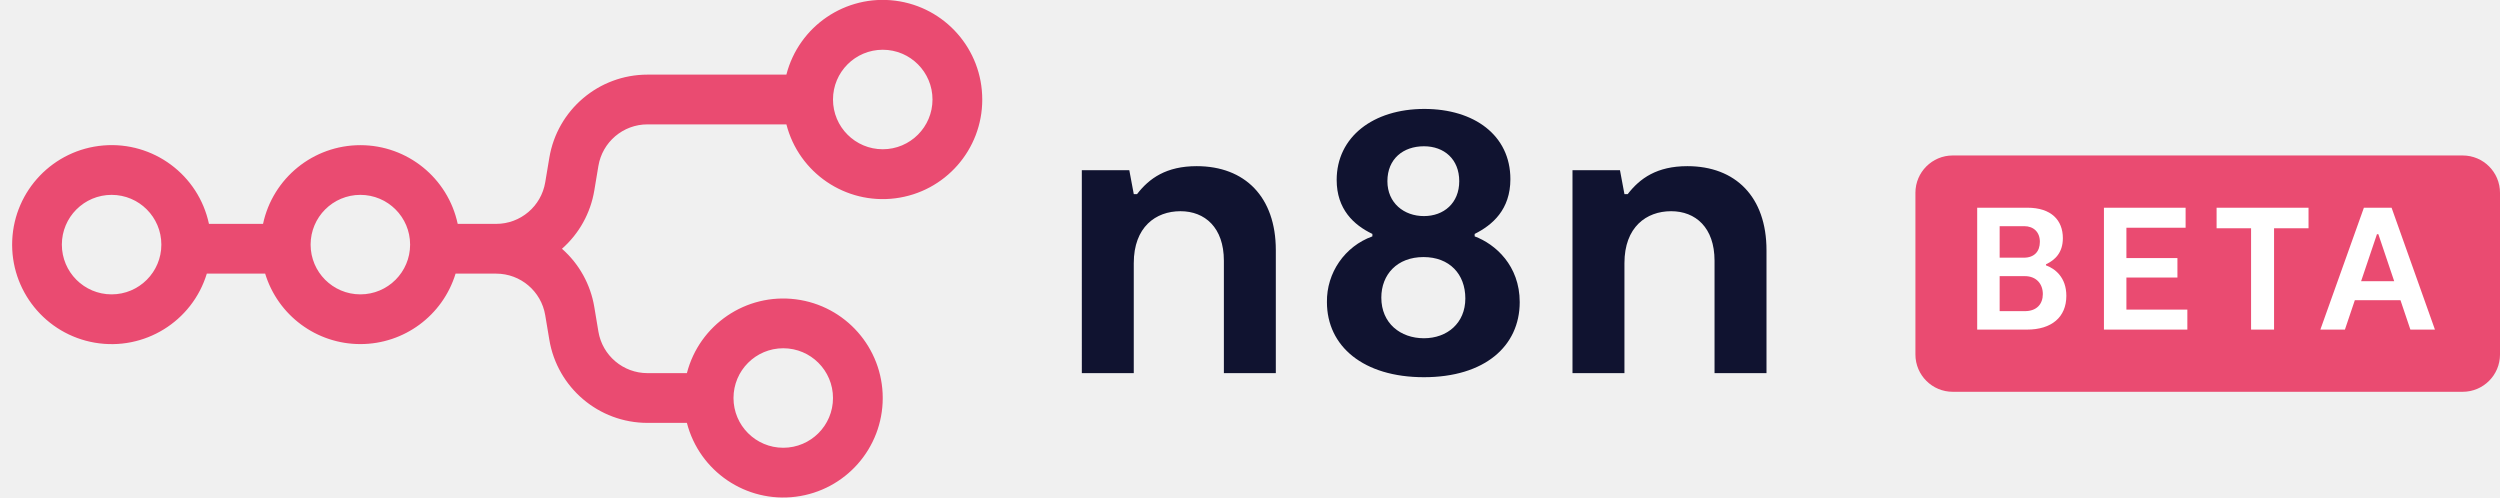
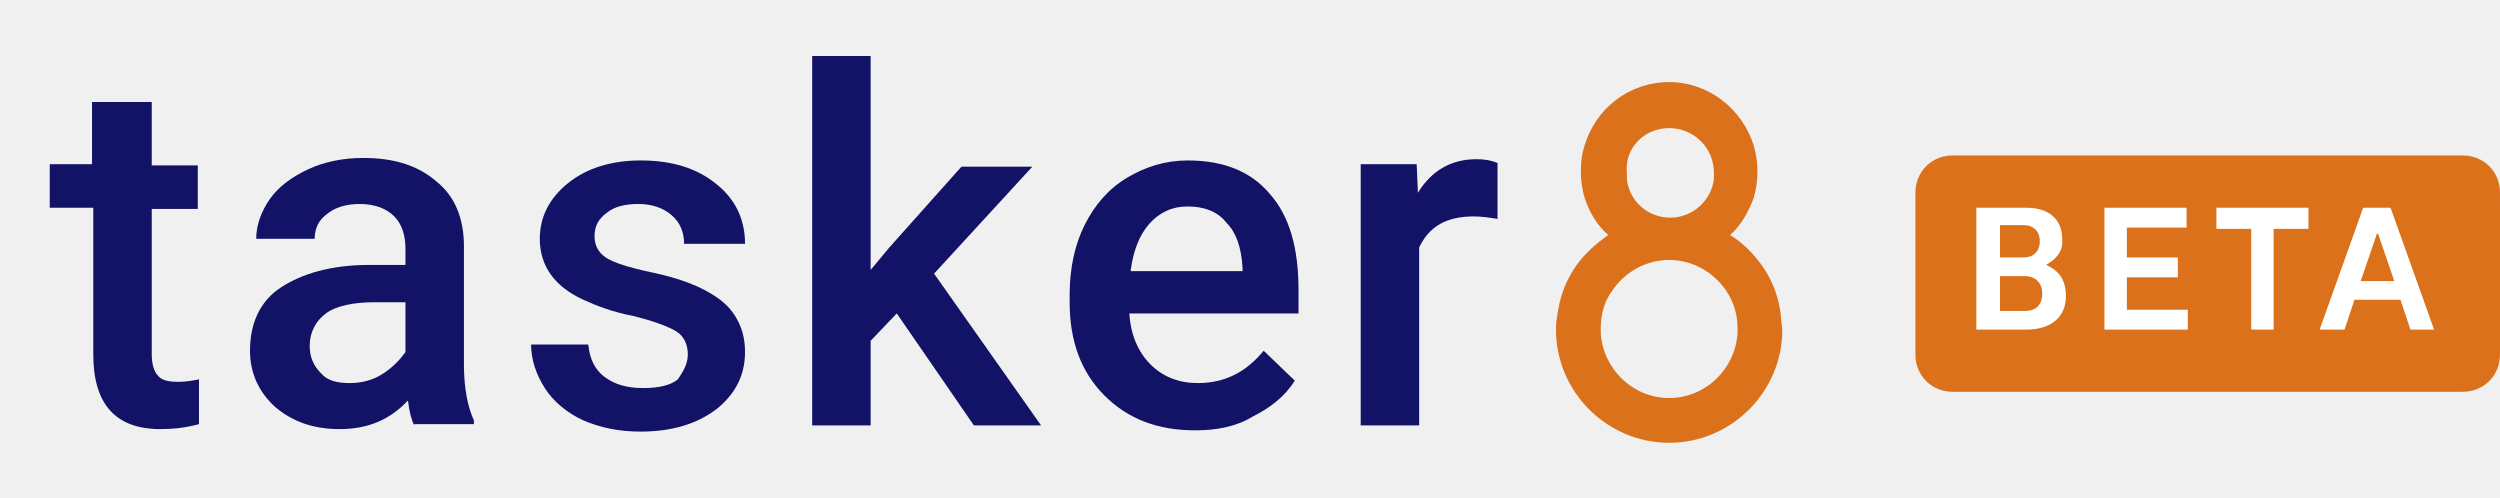
- <svg xmlns="http://www.w3.org/2000/svg" width="201" height="40" fill="none">
-   <g clip-path="url(#a)">
-     <path fill="#EA4B71" fill-rule="evenodd" d="M78.974 8a8 8 0 0 1-15.748 2h-11.17a4 4 0 0 0-3.945 3.342l-.329 1.973a7.98 7.98 0 0 1-2.6 4.685 7.98 7.98 0 0 1 2.6 4.685l.329 1.973A4 4 0 0 0 52.056 30h3.17a8 8 0 1 1 0 4h-3.17a8 8 0 0 1-7.89-6.685l-.33-1.973A4 4 0 0 0 39.891 22h-3.263a8.004 8.004 0 0 1-15.309 0h-4.691a8 8 0 1 1 .172-4h4.348A8.003 8.003 0 0 1 36.8 18h3.09a4 4 0 0 0 3.946-3.342l.33-1.973A8 8 0 0 1 52.055 6h11.17a8 8 0 0 1 15.748 2m-4 0a4 4 0 1 1-8 0 4 4 0 0 1 8 0m-66 15.667a4 4 0 1 0 0-8 4 4 0 0 0 0 8m20 0a4 4 0 1 0 0-8 4 4 0 0 0 0 8m34 12.333a4 4 0 1 0 0-8 4 4 0 0 0 0 8" clip-rule="evenodd" />
-     <path fill="#101330" d="M86.979 30.001h4.176v-8.843c0-2.904 1.763-4.177 3.753-4.177 1.958 0 3.492 1.305 3.492 3.981v9.039h4.176v-9.887c0-4.275-2.48-6.755-6.363-6.755-2.447 0-3.818.979-4.797 2.251h-.26l-.36-1.925h-3.818zm31.584-10.997v-.196c1.436-.718 2.872-1.958 2.872-4.405 0-3.524-2.905-5.645-6.918-5.645-4.112 0-7.049 2.251-7.049 5.71 0 2.35 1.371 3.622 2.872 4.34v.196a5.54 5.54 0 0 0-3.655 5.286c0 3.557 2.937 6.037 7.799 6.037s7.701-2.48 7.701-6.037c0-2.936-1.958-4.666-3.622-5.286m-4.079-7.244c1.632 0 2.839 1.044 2.839 2.806s-1.24 2.807-2.839 2.807-2.937-1.045-2.937-2.807c0-1.795 1.273-2.806 2.937-2.806m0 15.435c-1.893 0-3.426-1.208-3.426-3.264 0-1.86 1.272-3.263 3.393-3.263 2.089 0 3.362 1.37 3.362 3.329 0 1.99-1.469 3.198-3.329 3.198m11.944 2.806h4.177v-8.843c0-2.904 1.762-4.177 3.753-4.177 1.958 0 3.491 1.305 3.491 3.981v9.039h4.177v-9.887c0-4.275-2.48-6.755-6.363-6.755-2.447 0-3.818.979-4.797 2.251h-.261l-.359-1.925h-3.818z" />
+ <svg xmlns="http://www.w3.org/2000/svg" version="1.1" id="Layer_1" x="0px" y="0px" viewBox="0 0 201 40" style="enable-background:new 0 0 201 40;" xml:space="preserve">
+   <style type="text/css">
+ 	.st0{fill:#DB711B;}
+ 	.st1{fill:#FFFFFF;}
+ 	.st2{fill:#121266;}
+ </style>
+   <path class="st0" d="M157,12.5h41c1.7,0,3,1.3,3,3v13c0,1.7-1.3,3-3,3h-41c-1.7,0-3-1.3-3-3v-13C154,13.8,155.3,12.5,157,12.5z" />
+   <path class="st1" d="M164.5,21.3c0.7,0.3,1.6,0.9,1.6,2.5c0,1.7-1.2,2.7-3.2,2.7h-4v-9.8h4c1.9,0,2.9,1,2.9,2.5  C165.9,20.3,165.2,20.9,164.5,21.3L164.5,21.3z M160.8,18.2v2.5h1.9c0.8,0,1.3-0.5,1.3-1.3c0-0.8-0.5-1.3-1.3-1.3H160.8z M162.8,25  c1,0,1.4-0.6,1.4-1.4c0-0.8-0.5-1.4-1.4-1.4h-2V25H162.8z M171,24.9h4.9v1.6h-6.7v-9.8h6.6v1.6H171v2.4h4.1v1.6H171V24.9z   M185.6,16.7v1.7h-2.8v8.1H181v-8.1h-2.8v-1.7H185.6z M193.8,26.5l-0.8-2.4h-3.7l-0.8,2.4h-2l3.5-9.8h2.2l3.5,9.8H193.8z   M189.8,22.6h2.7l-1.3-3.8h-0.1L189.8,22.6z" />
+   <g>
+     <g>
+       <g>
+         <path class="st2" d="M12.2,8.2v5.1h3.7v3.5h-3.7v11.7c0,0.8,0.2,1.4,0.5,1.7c0.3,0.4,0.9,0.5,1.7,0.5c0.5,0,1.1-0.1,1.6-0.2v3.6     c-1.1,0.3-2.1,0.4-3.1,0.4c-3.6,0-5.4-2-5.4-6V16.7H4v-3.5h3.4V8.2H12.2z" />
+         <path class="st2" d="M33.3,34.2c-0.2-0.4-0.4-1.1-0.5-2c-1.5,1.6-3.3,2.3-5.5,2.3c-2.1,0-3.8-0.6-5.2-1.8c-1.3-1.2-2-2.7-2-4.5     c0-2.2,0.8-4,2.5-5.1s4-1.8,7.1-1.8h2.9V20c0-1.1-0.3-2-0.9-2.6s-1.5-1-2.8-1c-1.1,0-2,0.3-2.6,0.8c-0.7,0.5-1,1.2-1,2h-4.7     c0-1.1,0.4-2.2,1.1-3.2s1.8-1.8,3.1-2.4s2.8-0.9,4.4-0.9c2.5,0,4.4,0.6,5.9,1.9c1.5,1.2,2.2,3,2.2,5.2v9.5c0,1.9,0.3,3.4,0.8,4.5     v0.3H33.3z M28.1,30.8c0.9,0,1.8-0.2,2.6-0.7c0.8-0.5,1.4-1.1,1.9-1.8v-4h-2.5c-1.7,0-3.1,0.3-3.9,0.9s-1.3,1.5-1.3,2.6     c0,0.9,0.3,1.6,0.9,2.2C26.3,30.6,27.1,30.8,28.1,30.8z" />
+         <path class="st2" d="M55.3,28.5c0-0.8-0.3-1.5-1-1.9c-0.7-0.4-1.8-0.8-3.4-1.2c-1.6-0.3-2.9-0.8-4-1.3c-2.4-1.1-3.5-2.8-3.5-4.9     c0-1.8,0.8-3.3,2.3-4.5c1.5-1.2,3.5-1.8,5.8-1.8c2.5,0,4.5,0.6,6.1,1.9c1.5,1.2,2.3,2.8,2.3,4.8H55c0-0.9-0.3-1.7-1-2.3     c-0.7-0.6-1.6-0.9-2.7-0.9c-1,0-1.9,0.2-2.5,0.7c-0.7,0.5-1,1.1-1,1.9c0,0.7,0.3,1.3,0.9,1.7s1.8,0.8,3.7,1.2s3.3,0.9,4.4,1.5     c1.1,0.6,1.8,1.2,2.3,2c0.5,0.8,0.8,1.7,0.8,2.9c0,1.9-0.8,3.4-2.3,4.6c-1.6,1.2-3.6,1.8-6.1,1.8c-1.7,0-3.2-0.3-4.6-0.9     c-1.3-0.6-2.4-1.5-3.1-2.6s-1.1-2.3-1.1-3.5h4.6c0.1,1.1,0.5,2,1.3,2.6c0.8,0.6,1.8,0.9,3.1,0.9c1.2,0,2.2-0.2,2.8-0.7     C54.9,29.9,55.3,29.3,55.3,28.5z" />
+         <path class="st2" d="M72.1,25.2L70,27.4v6.8h-4.7V4.5H70v17.2l1.5-1.8l5.8-6.5h5.7L75.1,22l8.6,12.2h-5.4L72.1,25.2z" />
+         <path class="st2" d="M96.1,34.6c-3,0-5.4-0.9-7.3-2.8c-1.9-1.9-2.8-4.4-2.8-7.5v-0.6c0-2.1,0.4-4,1.2-5.6     c0.8-1.6,1.9-2.9,3.4-3.8c1.5-0.9,3.1-1.4,4.9-1.4c2.9,0,5.1,0.9,6.6,2.7c1.6,1.8,2.3,4.4,2.3,7.7v1.9H90.8     c0.1,1.7,0.7,3.1,1.7,4.1c1,1,2.3,1.5,3.8,1.5c2.2,0,3.9-0.9,5.3-2.6l2.5,2.4c-0.8,1.3-2,2.2-3.4,2.9     C99.4,34.3,97.8,34.6,96.1,34.6z M95.5,16.6c-1.3,0-2.3,0.5-3.1,1.4c-0.8,0.9-1.3,2.2-1.5,3.8h9v-0.3c-0.1-1.6-0.5-2.8-1.3-3.6     C97.9,17,96.8,16.6,95.5,16.6z" />
+         <path class="st2" d="M120.4,17.6c-0.6-0.1-1.3-0.2-1.9-0.2c-2.2,0-3.6,0.8-4.4,2.5v14.3h-4.7v-21h4.5l0.1,2.3     c1.1-1.8,2.7-2.7,4.7-2.7c0.7,0,1.2,0.1,1.7,0.3L120.4,17.6z" />
+       </g>
+     </g>
+     <path class="st0" d="M143.1,24.8c-0.2-1.2-0.7-2.4-1.4-3.4c-0.7-1-1.6-1.9-2.6-2.5c0.9-0.8,1.5-1.9,1.9-3c0.2-0.7,0.3-1.4,0.3-2.1   c0-0.7-0.1-1.4-0.3-2.1c-0.9-2.9-3.6-5.1-6.8-5.1s-5.9,2.1-6.8,5.1c-0.2,0.6-0.3,1.3-0.3,2.1c0,0.7,0.1,1.4,0.3,2.1   c0.4,1.2,1,2.2,1.9,3c-1,0.7-1.9,1.5-2.6,2.5c-0.7,1-1.2,2.2-1.4,3.4c-0.1,0.5-0.2,1.1-0.2,1.7c0,5,4.1,9.1,9.1,9.1   c5,0,9.1-4.1,9.1-9.1C143.2,25.9,143.2,25.3,143.1,24.8z M134.2,10.3c2,0,3.6,1.6,3.6,3.6c0,0.2,0,0.3,0,0.5   c-0.2,1.7-1.7,3.1-3.5,3.1h0c-1.8,0-3.3-1.3-3.5-3.1c0-0.2,0-0.3,0-0.5C130.6,11.9,132.2,10.3,134.2,10.3z M139.7,26.8   c-0.2,2.9-2.6,5.2-5.5,5.2c-2.9,0-5.3-2.3-5.5-5.2c0-0.1,0-0.2,0-0.4c0-1.1,0.3-2.2,0.9-3c1-1.5,2.7-2.5,4.6-2.5   c1.9,0,3.6,1,4.6,2.5c0.6,0.9,0.9,1.9,0.9,3C139.7,26.6,139.7,26.7,139.7,26.8z" />
  </g>
-   <rect width="47" height="19" x="154" y="12.5" fill="#EA4B71" rx="3" />
-   <path fill="#fff" d="M164.496 21.334c.7.252 1.638.938 1.638 2.45 0 1.722-1.19 2.716-3.164 2.716h-4.004v-9.8h4.032c1.932 0 2.856 1.008 2.856 2.45 0 1.176-.644 1.764-1.358 2.1zm-3.724-3.15v2.534h1.946c.84 0 1.288-.504 1.288-1.274 0-.784-.504-1.26-1.26-1.26zm2.03 6.832c.952 0 1.442-.574 1.442-1.372 0-.826-.532-1.442-1.442-1.442h-2.03v2.814zm8.161-.126h4.9v1.61h-6.706v-9.8h6.566v1.61h-4.76v2.436h4.102v1.568h-4.102zm14.643-8.19v1.652h-2.772V26.5h-1.848v-8.148h-2.772V16.7zm8.189 9.8-.798-2.366h-3.668l-.798 2.366h-1.974l3.5-9.8h2.226l3.486 9.8zm-3.962-3.892h2.66l-1.274-3.78h-.112z" />
-   <defs>
-     <clipPath id="a">
-       <path fill="#fff" d="M0 0h143v40H0z" />
-     </clipPath>
-   </defs>
</svg>
